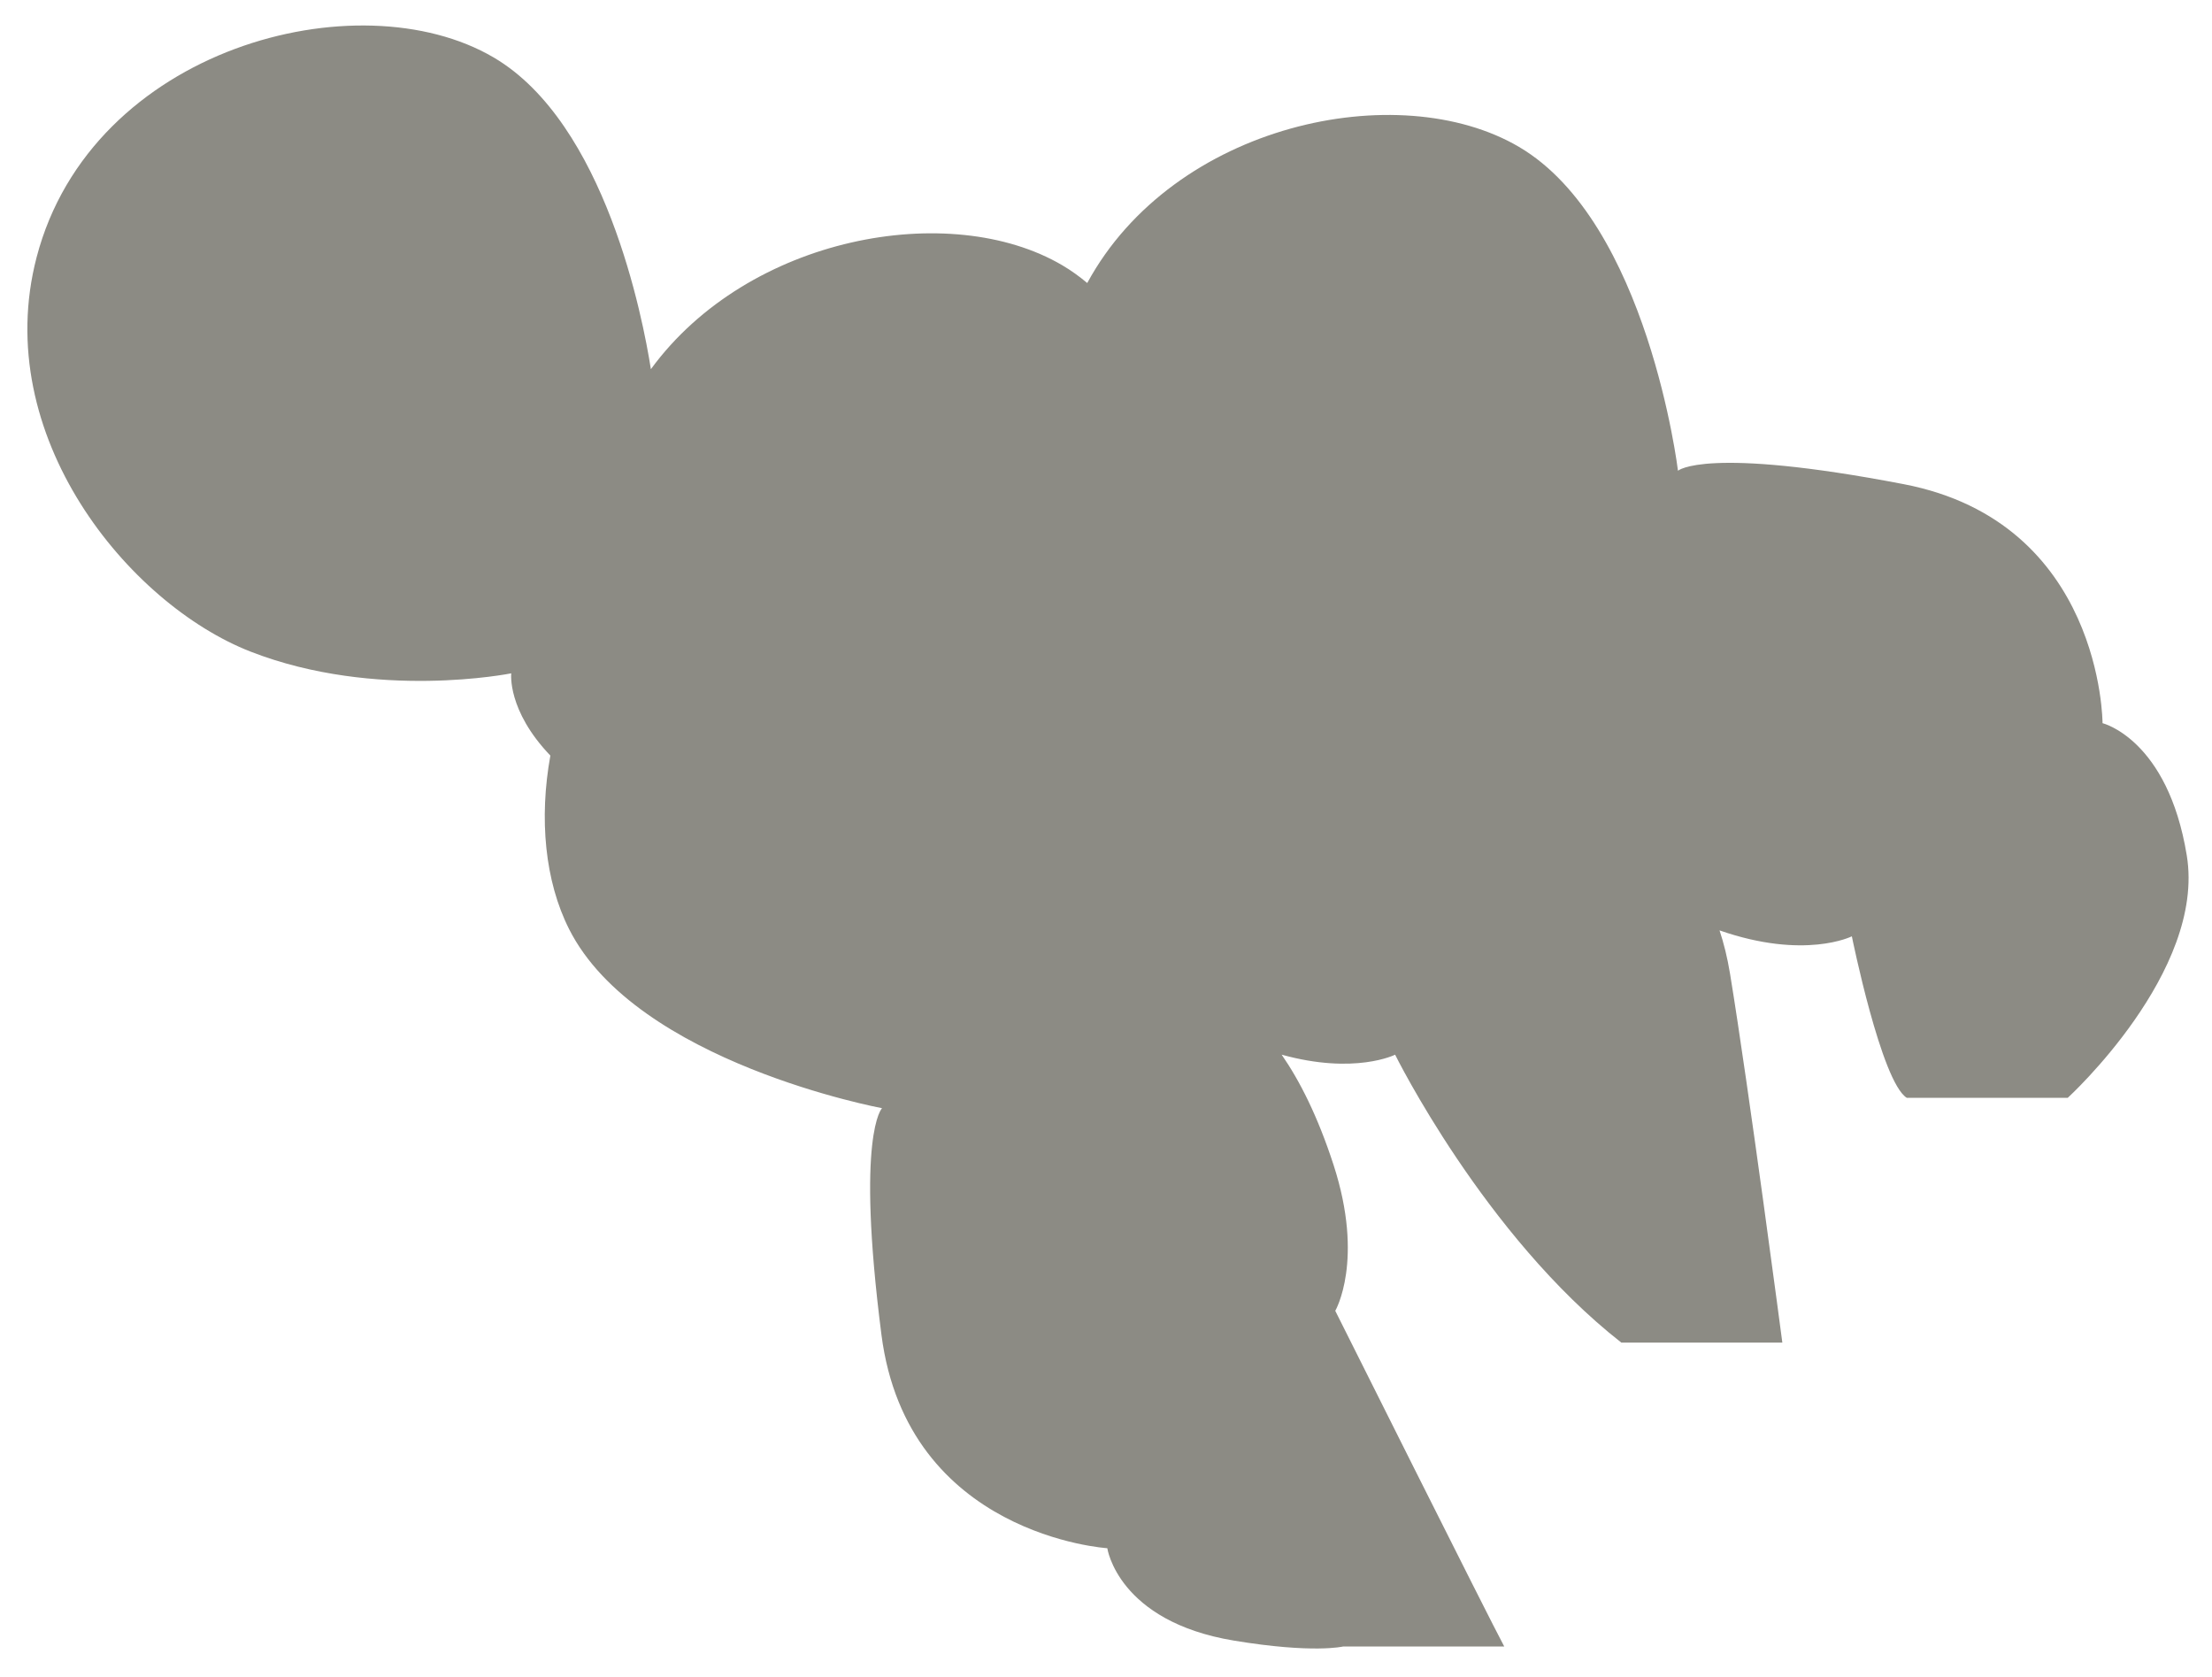
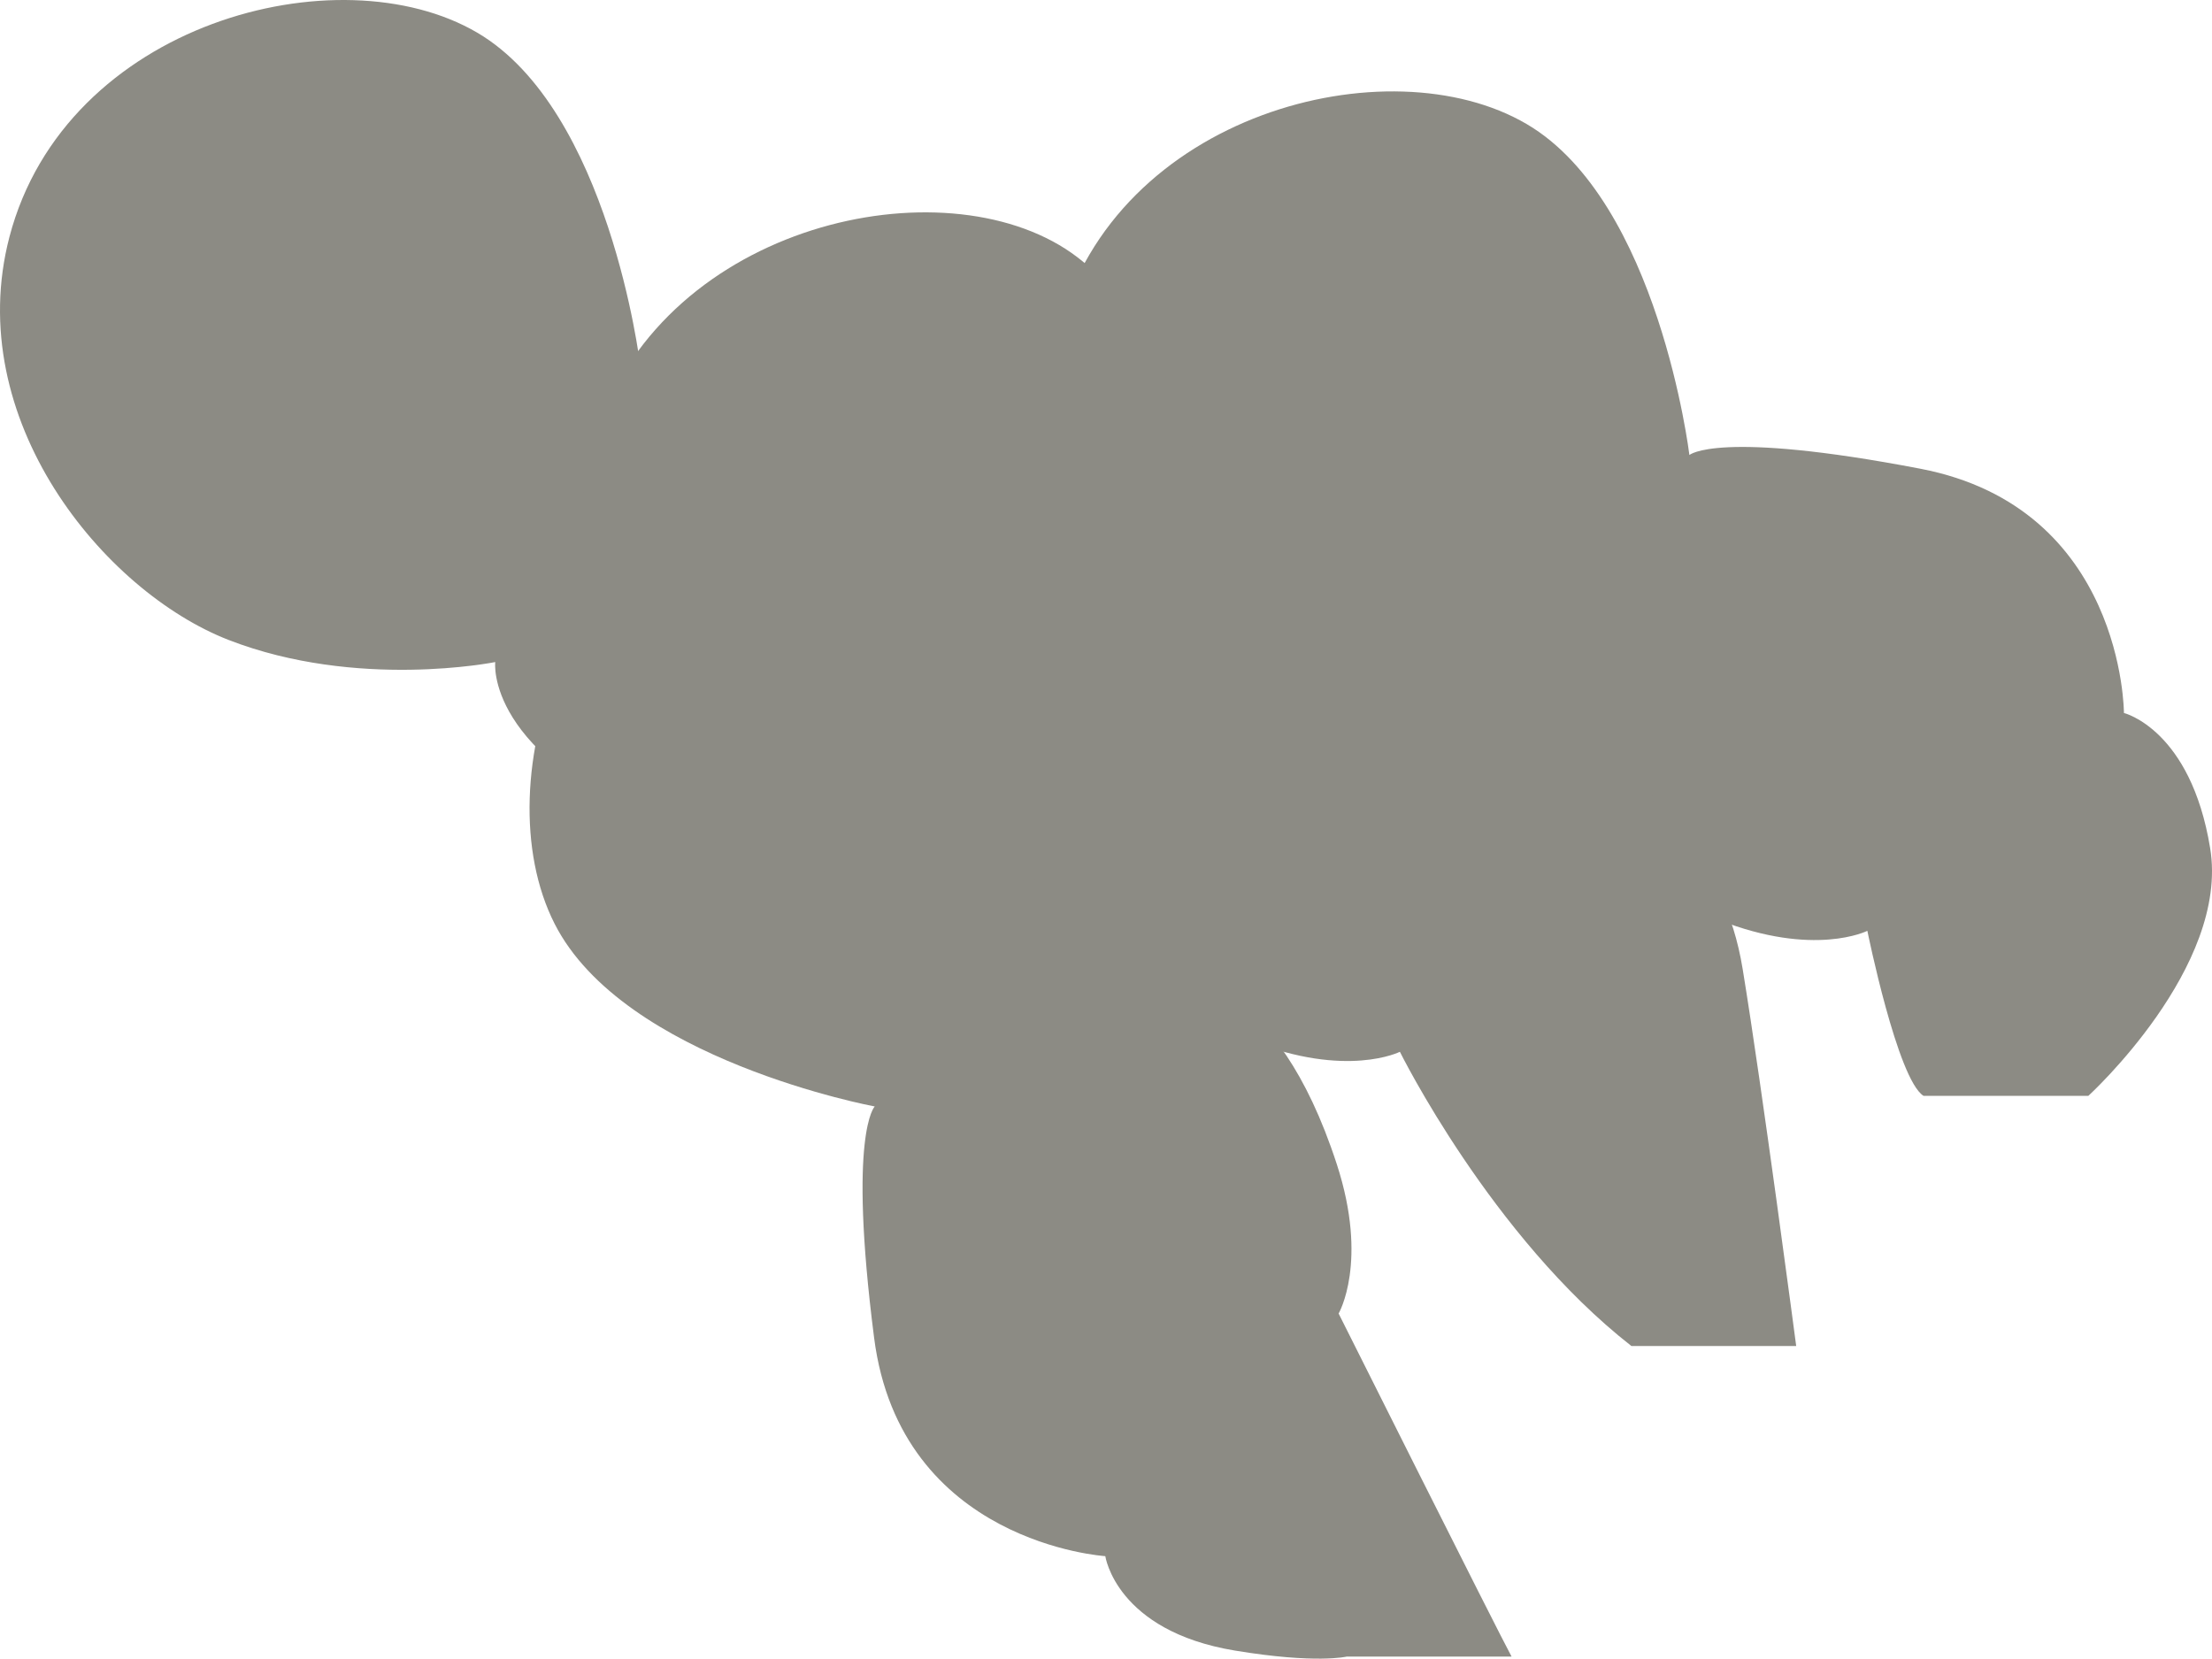
- <svg xmlns="http://www.w3.org/2000/svg" version="1.0" id="Calque_1" x="0px" y="0px" width="392px" height="297px" viewBox="0 0 392 297" enable-background="new 0 0 392 297" xml:space="preserve">
-   <path fill="#8C8B84" d="M387.53,151.571c-3.366-20.611-14.928-23.438-14.928-23.438s0-35.568-35.24-42.348  c-35.245-6.773-39.999-2.375-39.999-2.375s-5.321-43.954-28.169-57.381c-21.353-12.549-61.19-4.117-76.519,24.117  c-1.396-1.173-2.867-2.232-4.421-3.146c-19.839-11.66-55.635-5.205-72.907,18.412c-1.411-8.978-8.042-43.583-27.859-55.23  c-23.976-14.091-71.287-1.752-81,35.4c-8.257,31.599,16.323,61.464,37.928,69.878c22.292,8.678,46.184,3.842,46.184,3.842  s-0.754,6.548,6.932,14.575c-2.016,11.171-0.979,22.245,3.331,30.767c11.969,23.666,55.45,31.707,55.45,31.707  s-4.679,4.479-0.111,40.121c4.574,35.639,40.028,37.844,40.028,37.844s1.859,12.959,22.437,16.371  c14.097,2.336,19.373,1.041,19.373,1.041h28.533c-2.537-4.684-29.945-59.475-29.945-59.475s5.209-8.898-0.311-25.879  c-2.809-8.635-6.004-14.914-9.188-19.505c12.993,3.6,20.107,0.003,20.107,0.003s15.817,32.016,40.088,51.014h28.533  c0,0-5.891-44.738-9.266-65.344c-0.476-2.908-1.118-5.451-1.863-7.693c15.109,5.264,23.447,1.051,23.447,1.051  s5.219,25.787,9.73,28.613h28.533C366.438,194.515,390.906,172.177,387.53,151.571z" />
+ <svg xmlns="http://www.w3.org/2000/svg" version="1.0" id="Calque_1" x="0px" y="0px" width="383.51px" height="287.57px" viewBox="0 0 383.51 287.57" enable-background="new 0 0 383.51 287.57" xml:space="preserve">
+   <path fill="#8C8B84" d="M362.07,189.997c0,0,24.5-22.338,21.12-42.943c-3.371-20.611-14.948-23.438-14.948-23.438  s0-35.568-35.287-42.348c-35.292-6.773-40.052-2.375-40.052-2.375s-5.329-43.954-28.207-57.381  c-24.008-14.091-71.382-1.752-81.108,35.401c-8.268,31.6,16.345,61.463,37.979,69.877c22.321,8.678,46.245,3.844,46.245,3.844  s-1.899,16.162,30.134,28.838c16.604,6.568,25.811,1.912,25.811,1.912s5.226,25.787,9.743,28.613H362.07z" />
+   <path fill="#8C8B84" d="M233.499,287.212c0,0-5.283,1.295-19.399-1.041c-20.604-3.412-22.466-16.371-22.466-16.371  s-35.502-2.205-40.082-37.844c-4.574-35.643,0.111-40.121,0.111-40.121s-43.539-8.041-55.523-31.707  c-12.577-24.836,2.673-71.354,40.356-78.76c32.051-6.295,60.333,20.121,67.391,42.232c7.278,22.816,0.972,46.395,0.972,46.395  s16.249-0.893,26.915,31.863c5.527,16.98,0.312,25.879,0.312,25.879s27.444,54.791,29.985,59.475H233.499z" />
+   <path fill="#8C8B84" d="M191.605,160.847c0,0,13.017-9.033,9.637-29.639c-3.371-20.611-14.948-23.438-14.948-23.438  s0-35.57-35.287-42.35c-35.292-6.773-40.052-2.373-40.052-2.373s-5.329-43.955-28.207-57.382C58.74-8.425,11.366,3.914,1.639,41.066  c-8.268,31.599,16.345,61.464,37.979,69.878c22.321,8.678,46.245,3.842,46.245,3.842s-1.899,16.164,30.134,28.838  c16.604,6.568,25.811,1.914,25.811,1.914s1.641,12.482,6.158,15.309H191.605z" />
+   <path fill="#8C8B84" d="M311.42,233.37c0,0-5.898-44.738-9.278-65.344c-3.371-20.611-14.948-23.438-14.948-23.438  s0-35.57-35.287-42.35c-35.292-6.773-40.052-2.373-40.052-2.373s-5.329-43.955-28.207-57.382  c-24.008-14.091-71.382-1.752-81.108,35.4c-8.268,31.6,16.345,61.465,37.979,69.879c22.321,8.678,46.245,3.842,46.245,3.842  s-1.899,16.164,30.134,28.838c16.604,6.568,25.811,1.914,25.811,1.914s15.839,32.016,40.142,51.014H311.42z" />
</svg>
